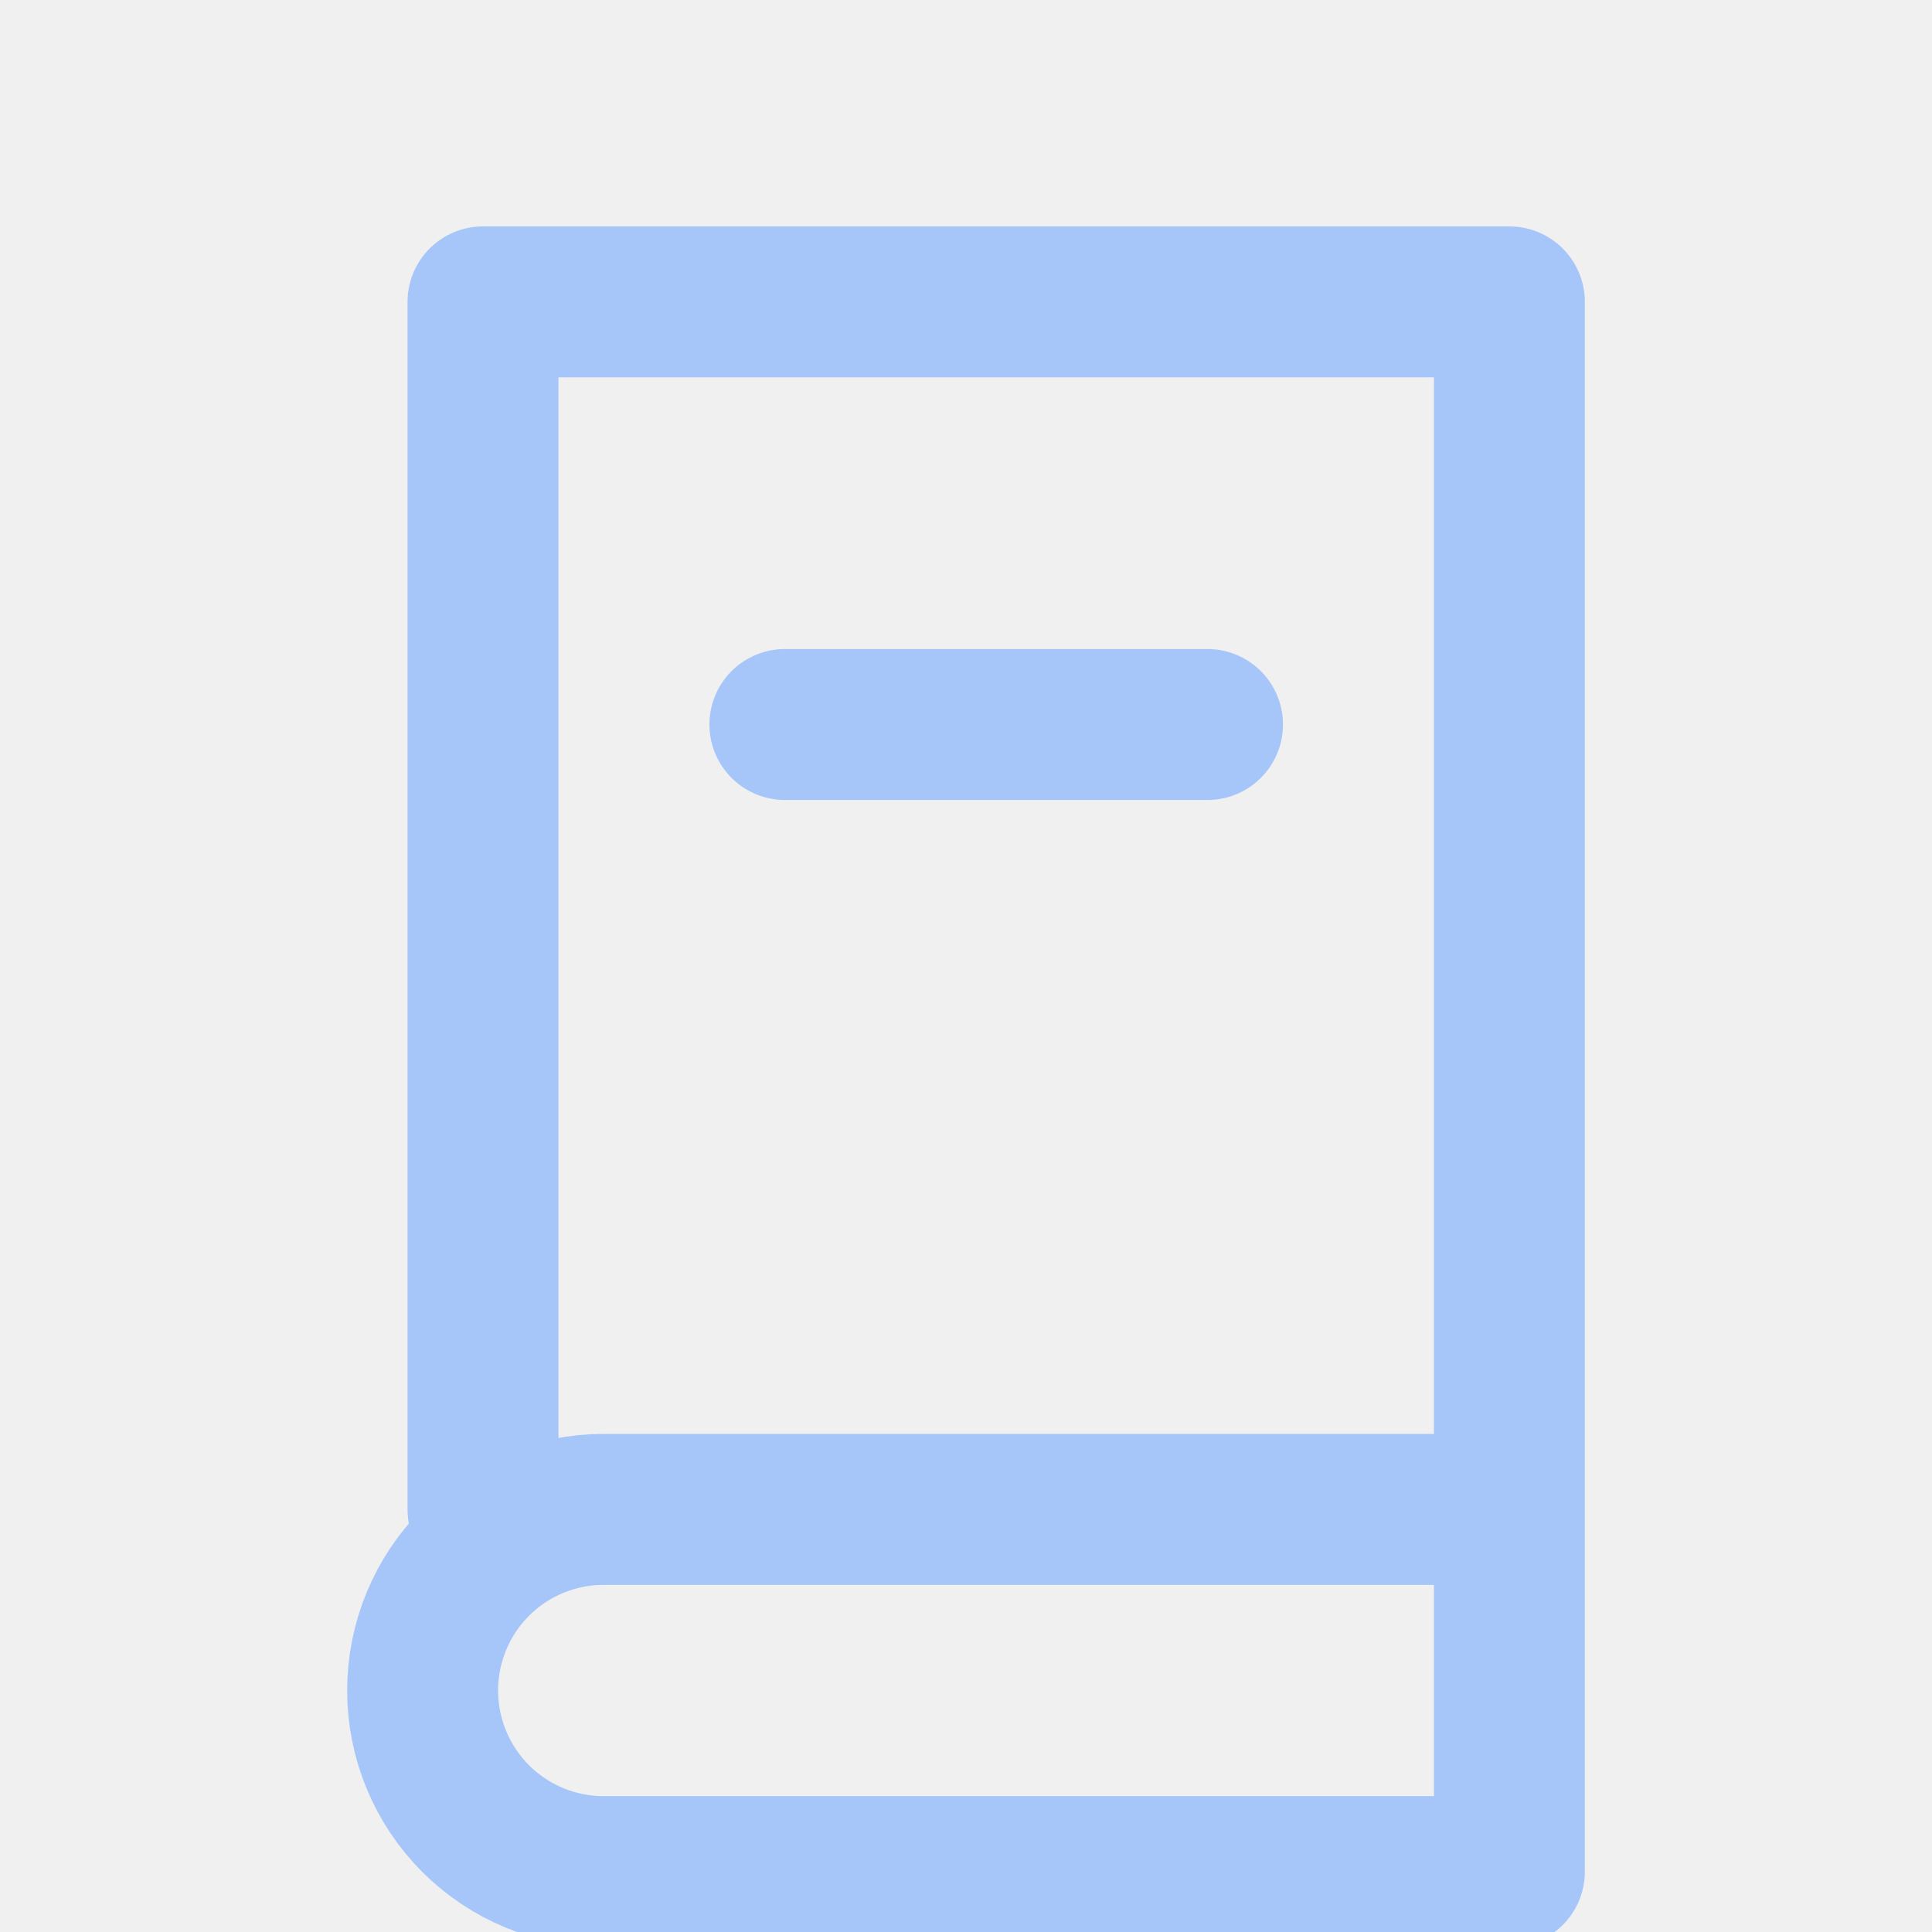
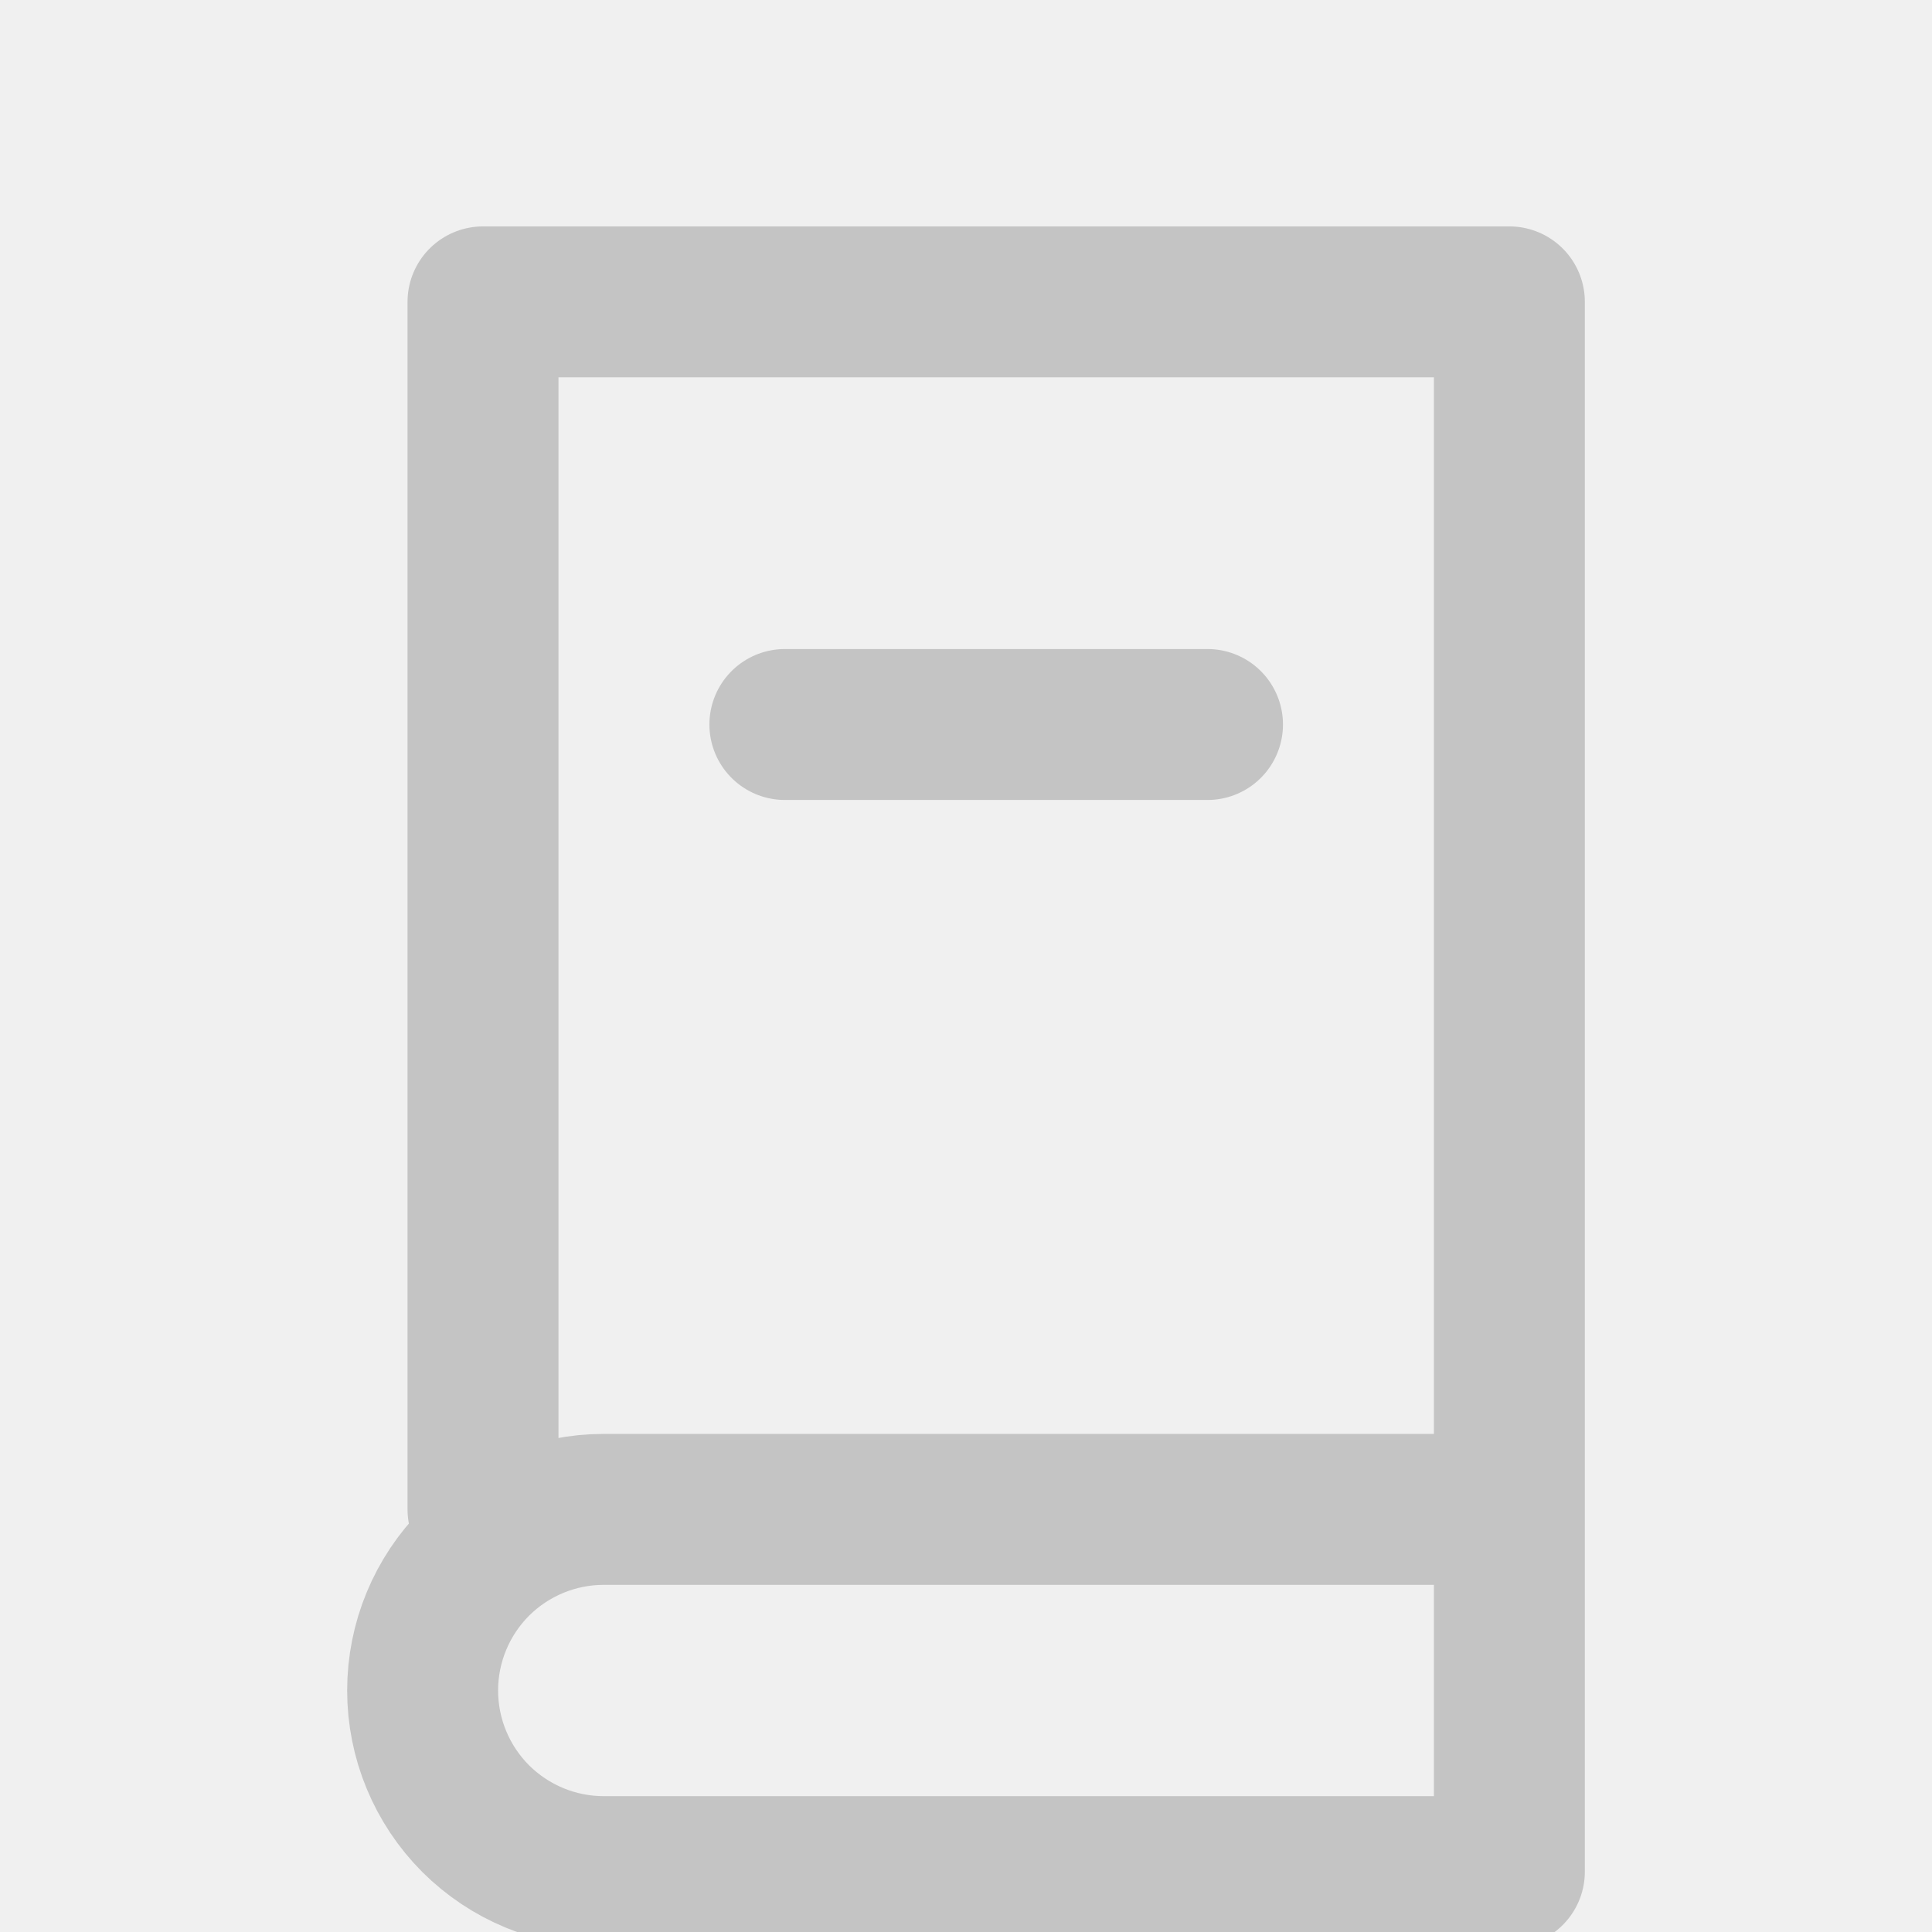
<svg xmlns="http://www.w3.org/2000/svg" preserveAspectRatio="none" overflow="visible" style="display: block;" width="16" height="16" viewBox="0 0 16 16" fill="none">
  <g id="Repository icon" clip-path="url(#clip0_0_2103)">
-     <path id="Vector" d="M12.5 12.5V2.5H4V12.5M12.5 12.5H5C4.602 12.5 4.221 12.658 3.939 12.939C3.658 13.221 3.5 13.602 3.5 14C3.5 14.398 3.658 14.779 3.939 15.061C4.221 15.342 4.602 15.5 5 15.5H12.5V12.5ZM6.5 6H10" stroke-width="1.25" stroke-linecap="round" stroke-linejoin="round" stroke="#A6C6FA" />
+     <path id="Vector" d="M12.5 12.5V2.5H4V12.5M12.5 12.5H5C4.602 12.5 4.221 12.658 3.939 12.939C3.658 13.221 3.5 13.602 3.5 14C3.5 14.398 3.658 14.779 3.939 15.061C4.221 15.342 4.602 15.5 5 15.5H12.5V12.5ZM6.5 6H10" stroke-width="1.25" stroke-linecap="round" stroke-linejoin="round" stroke="#C4C4C4" />
  </g>
  <defs>
    <clipPath id="clip0_0_2103">
      <rect width="16" height="16" fill="white" />
    </clipPath>
  </defs>
</svg>
